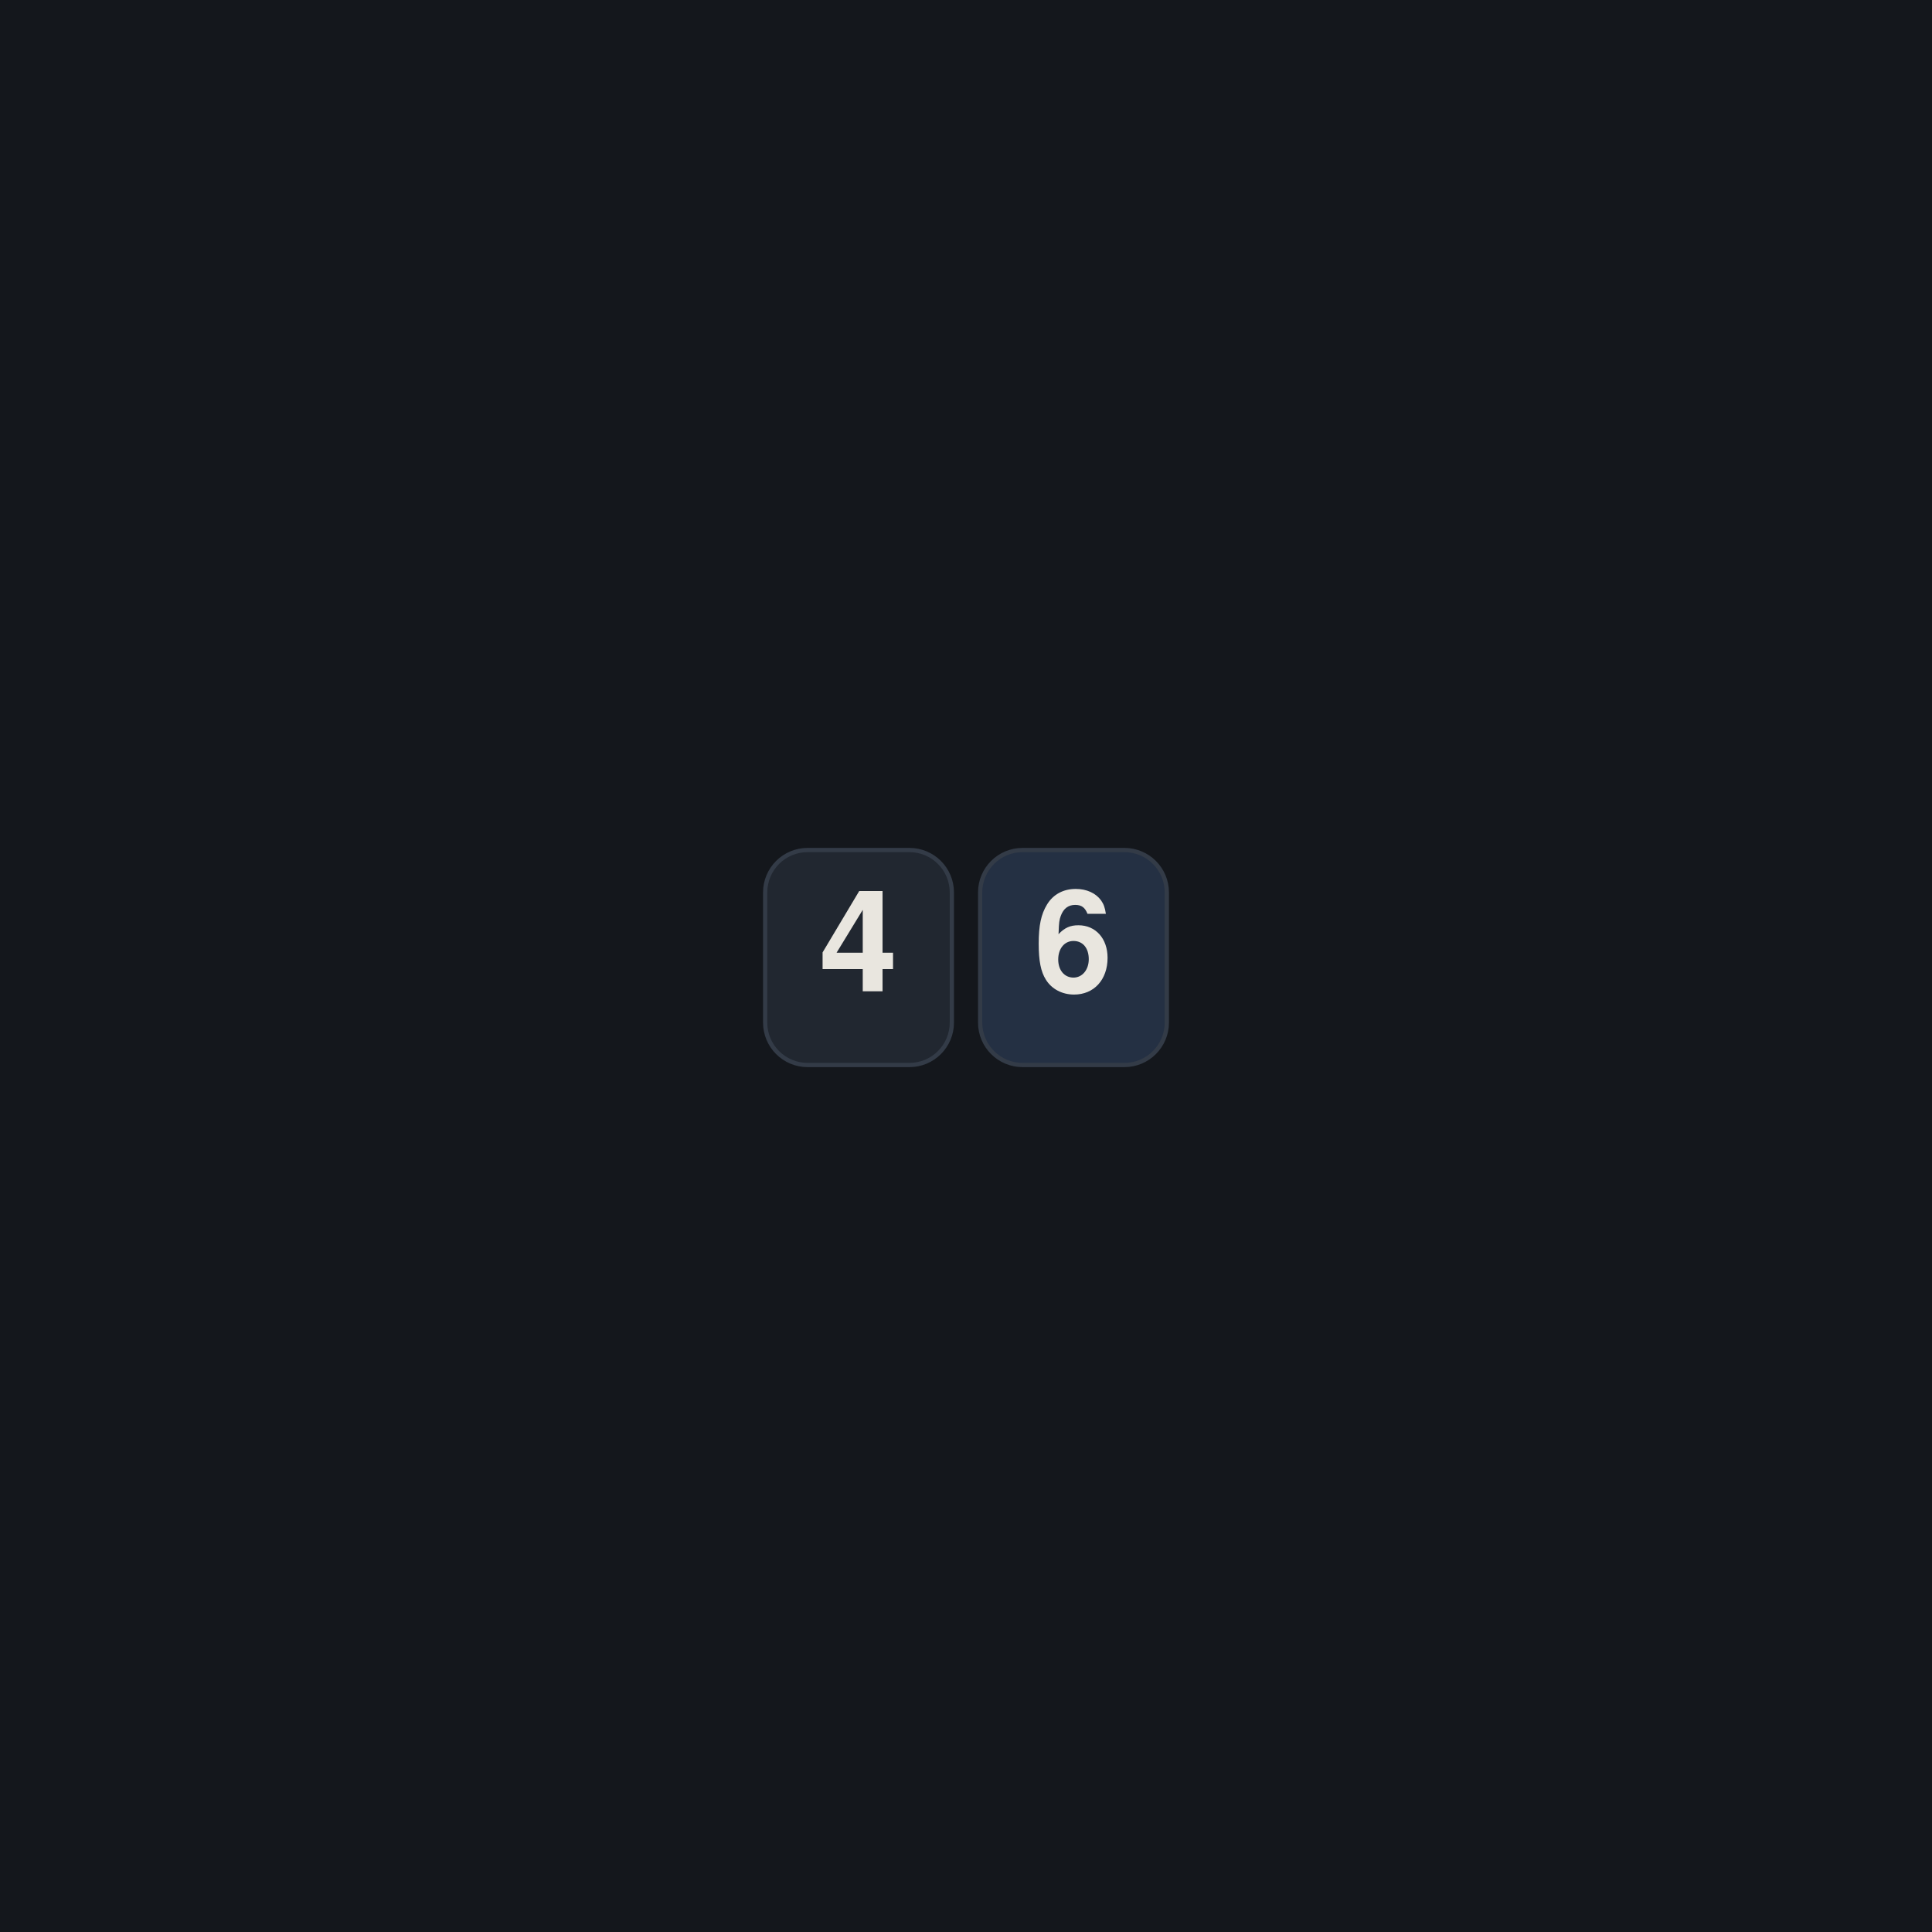
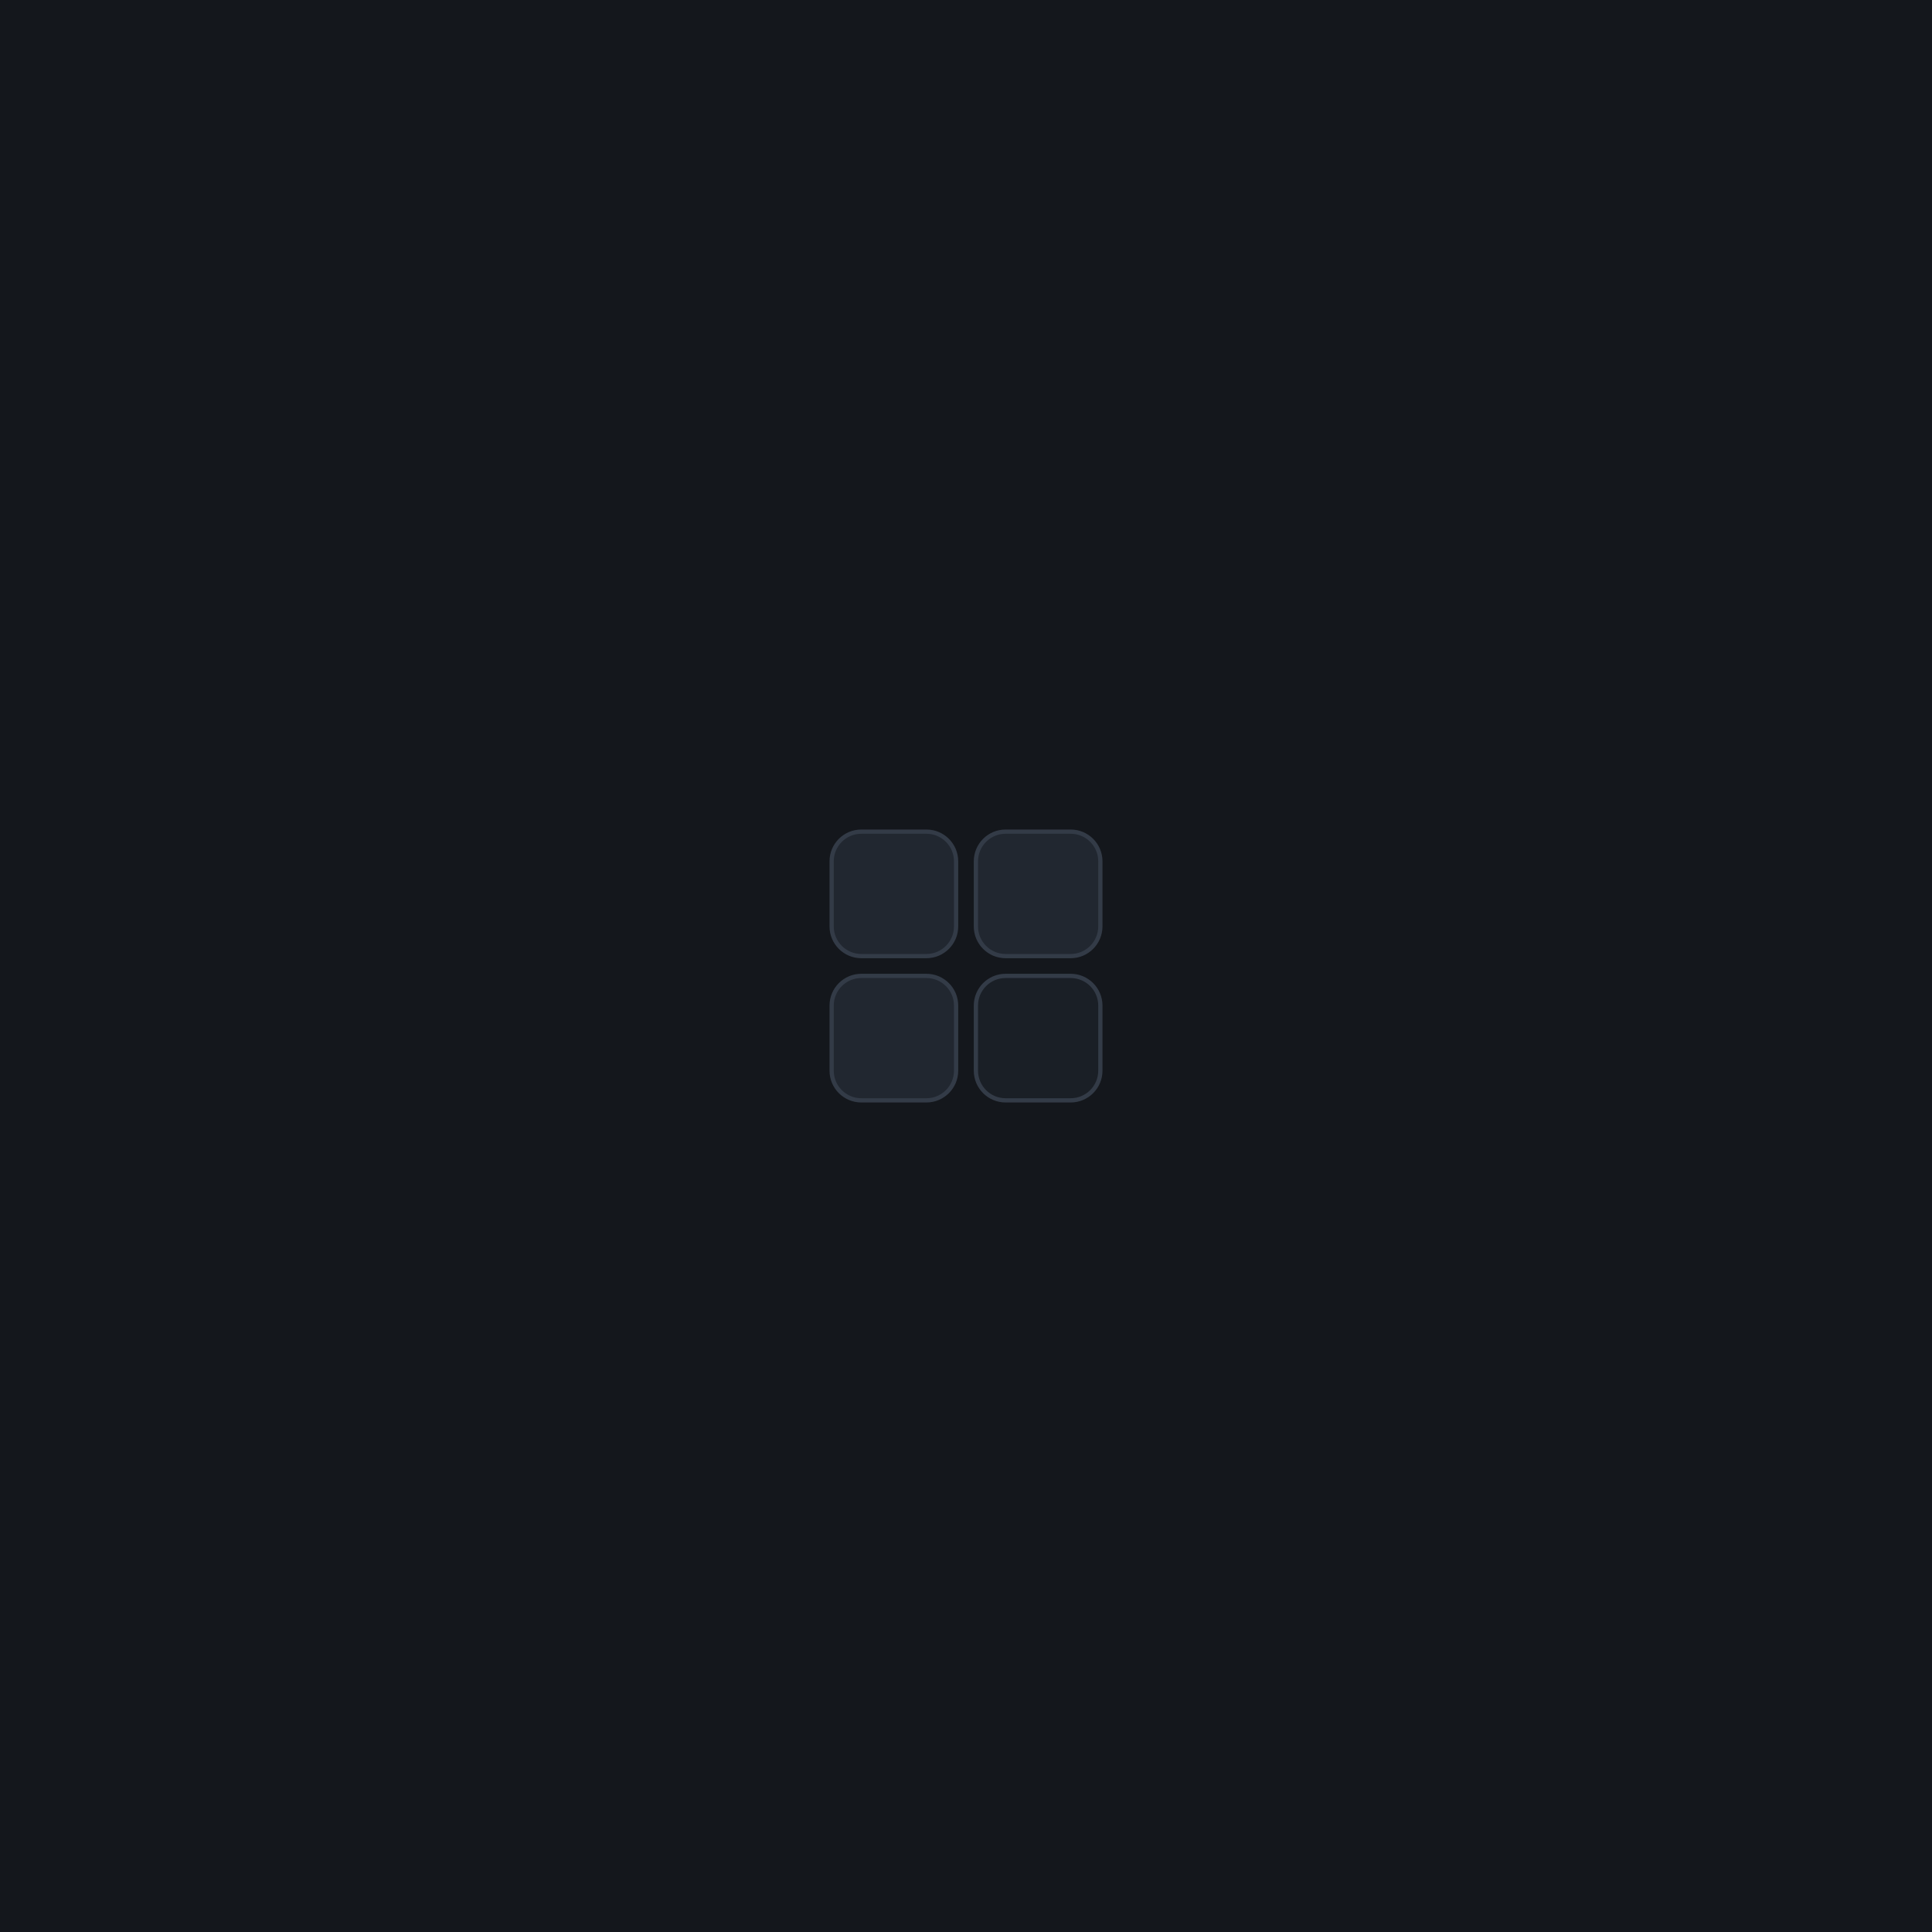
<svg xmlns="http://www.w3.org/2000/svg" width="2732" height="2732" viewBox="0 0 2732 2732">
  <rect width="2732" height="2732" fill="#14171c" />
-   <rect x="1082" y="1202" width="264" height="304" rx="60" fill="#212730" stroke="#333b47" stroke-width="6" />
-   <rect x="1386" y="1202" width="264" height="304" rx="60" fill="#243043" stroke="#333b47" stroke-width="6" />
-   <text x="1214" y="1356" font-family="Helvetica, Arial, sans-serif" font-size="200" font-weight="700" fill="#e9e6df" text-anchor="middle" dominant-baseline="central">4</text>
-   <text x="1518" y="1356" font-family="Helvetica, Arial, sans-serif" font-size="200" font-weight="700" fill="#e9e6df" text-anchor="middle" dominant-baseline="central">6</text>
+   <rect x="1176" y="1176" width="176" height="176" rx="42" fill="#212730" stroke="#333b47" stroke-width="6" />
+   <rect x="1380" y="1176" width="176" height="176" rx="42" fill="#212730" stroke="#333b47" stroke-width="6" />
+   <rect x="1176" y="1380" width="176" height="176" rx="42" fill="#212730" stroke="#333b47" stroke-width="6" />
+   <rect x="1380" y="1380" width="176" height="176" rx="42" fill="#1a1f26" stroke="#333b47" stroke-width="6" />
</svg>
